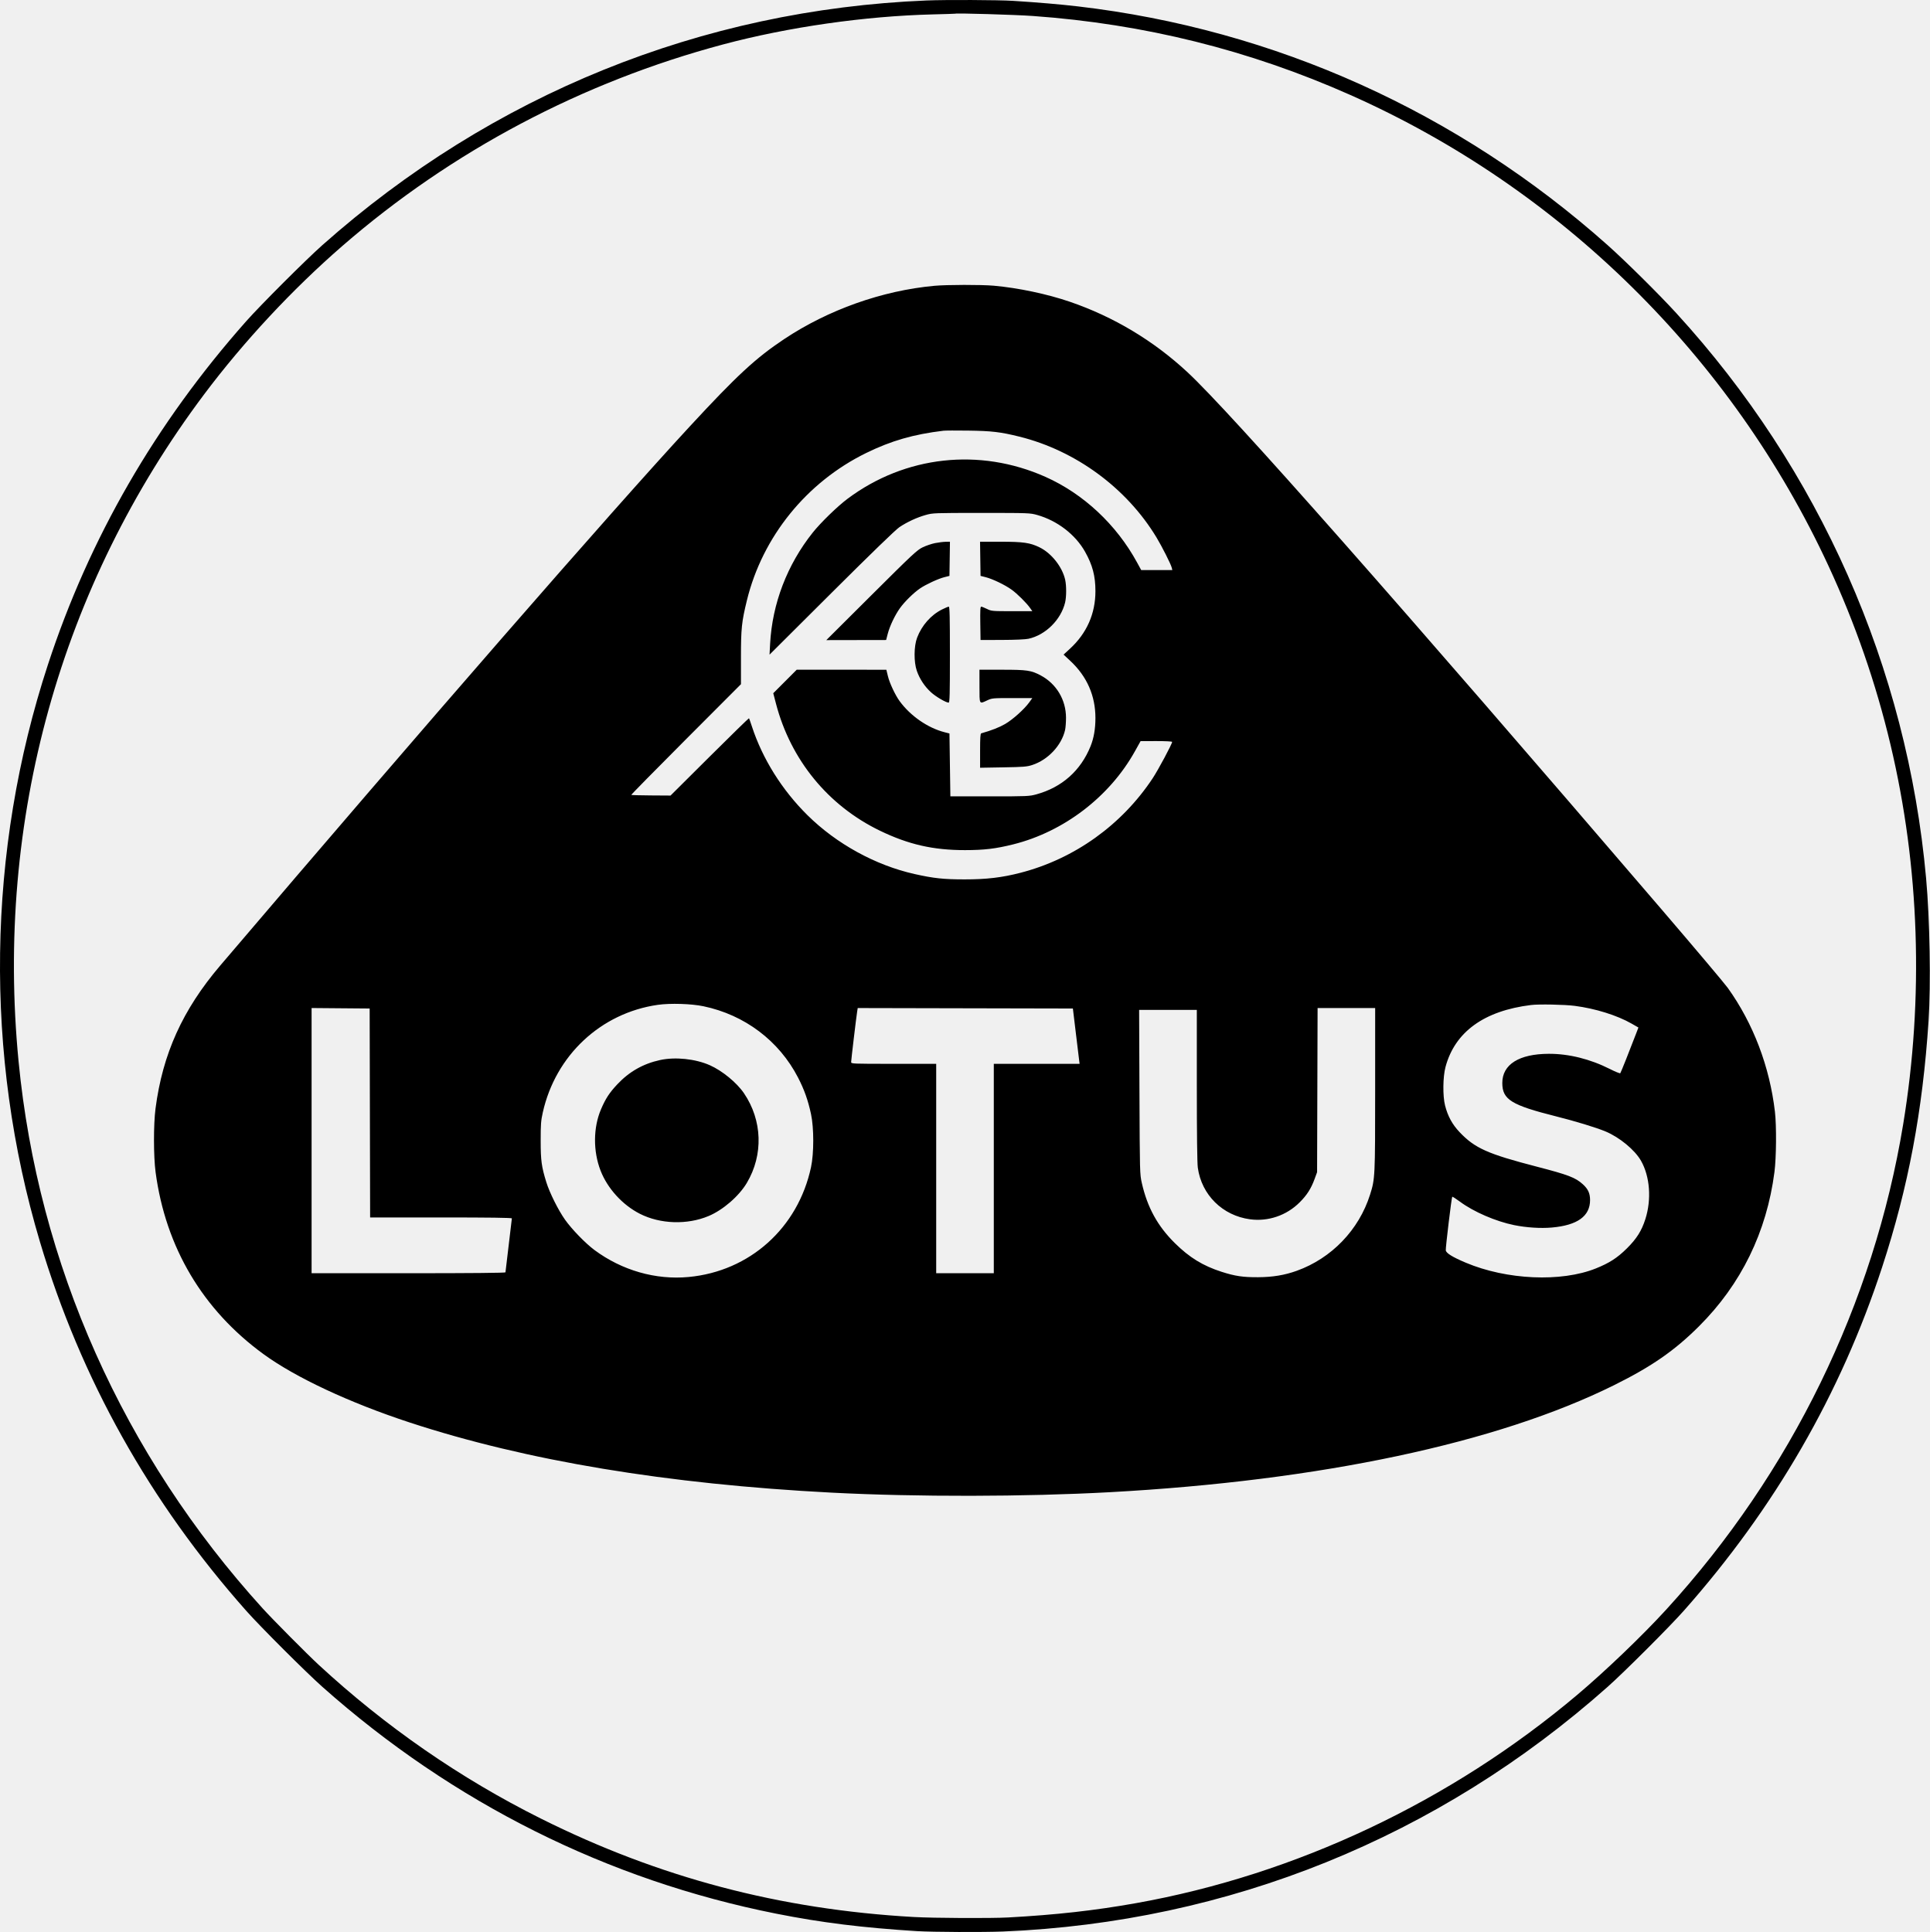
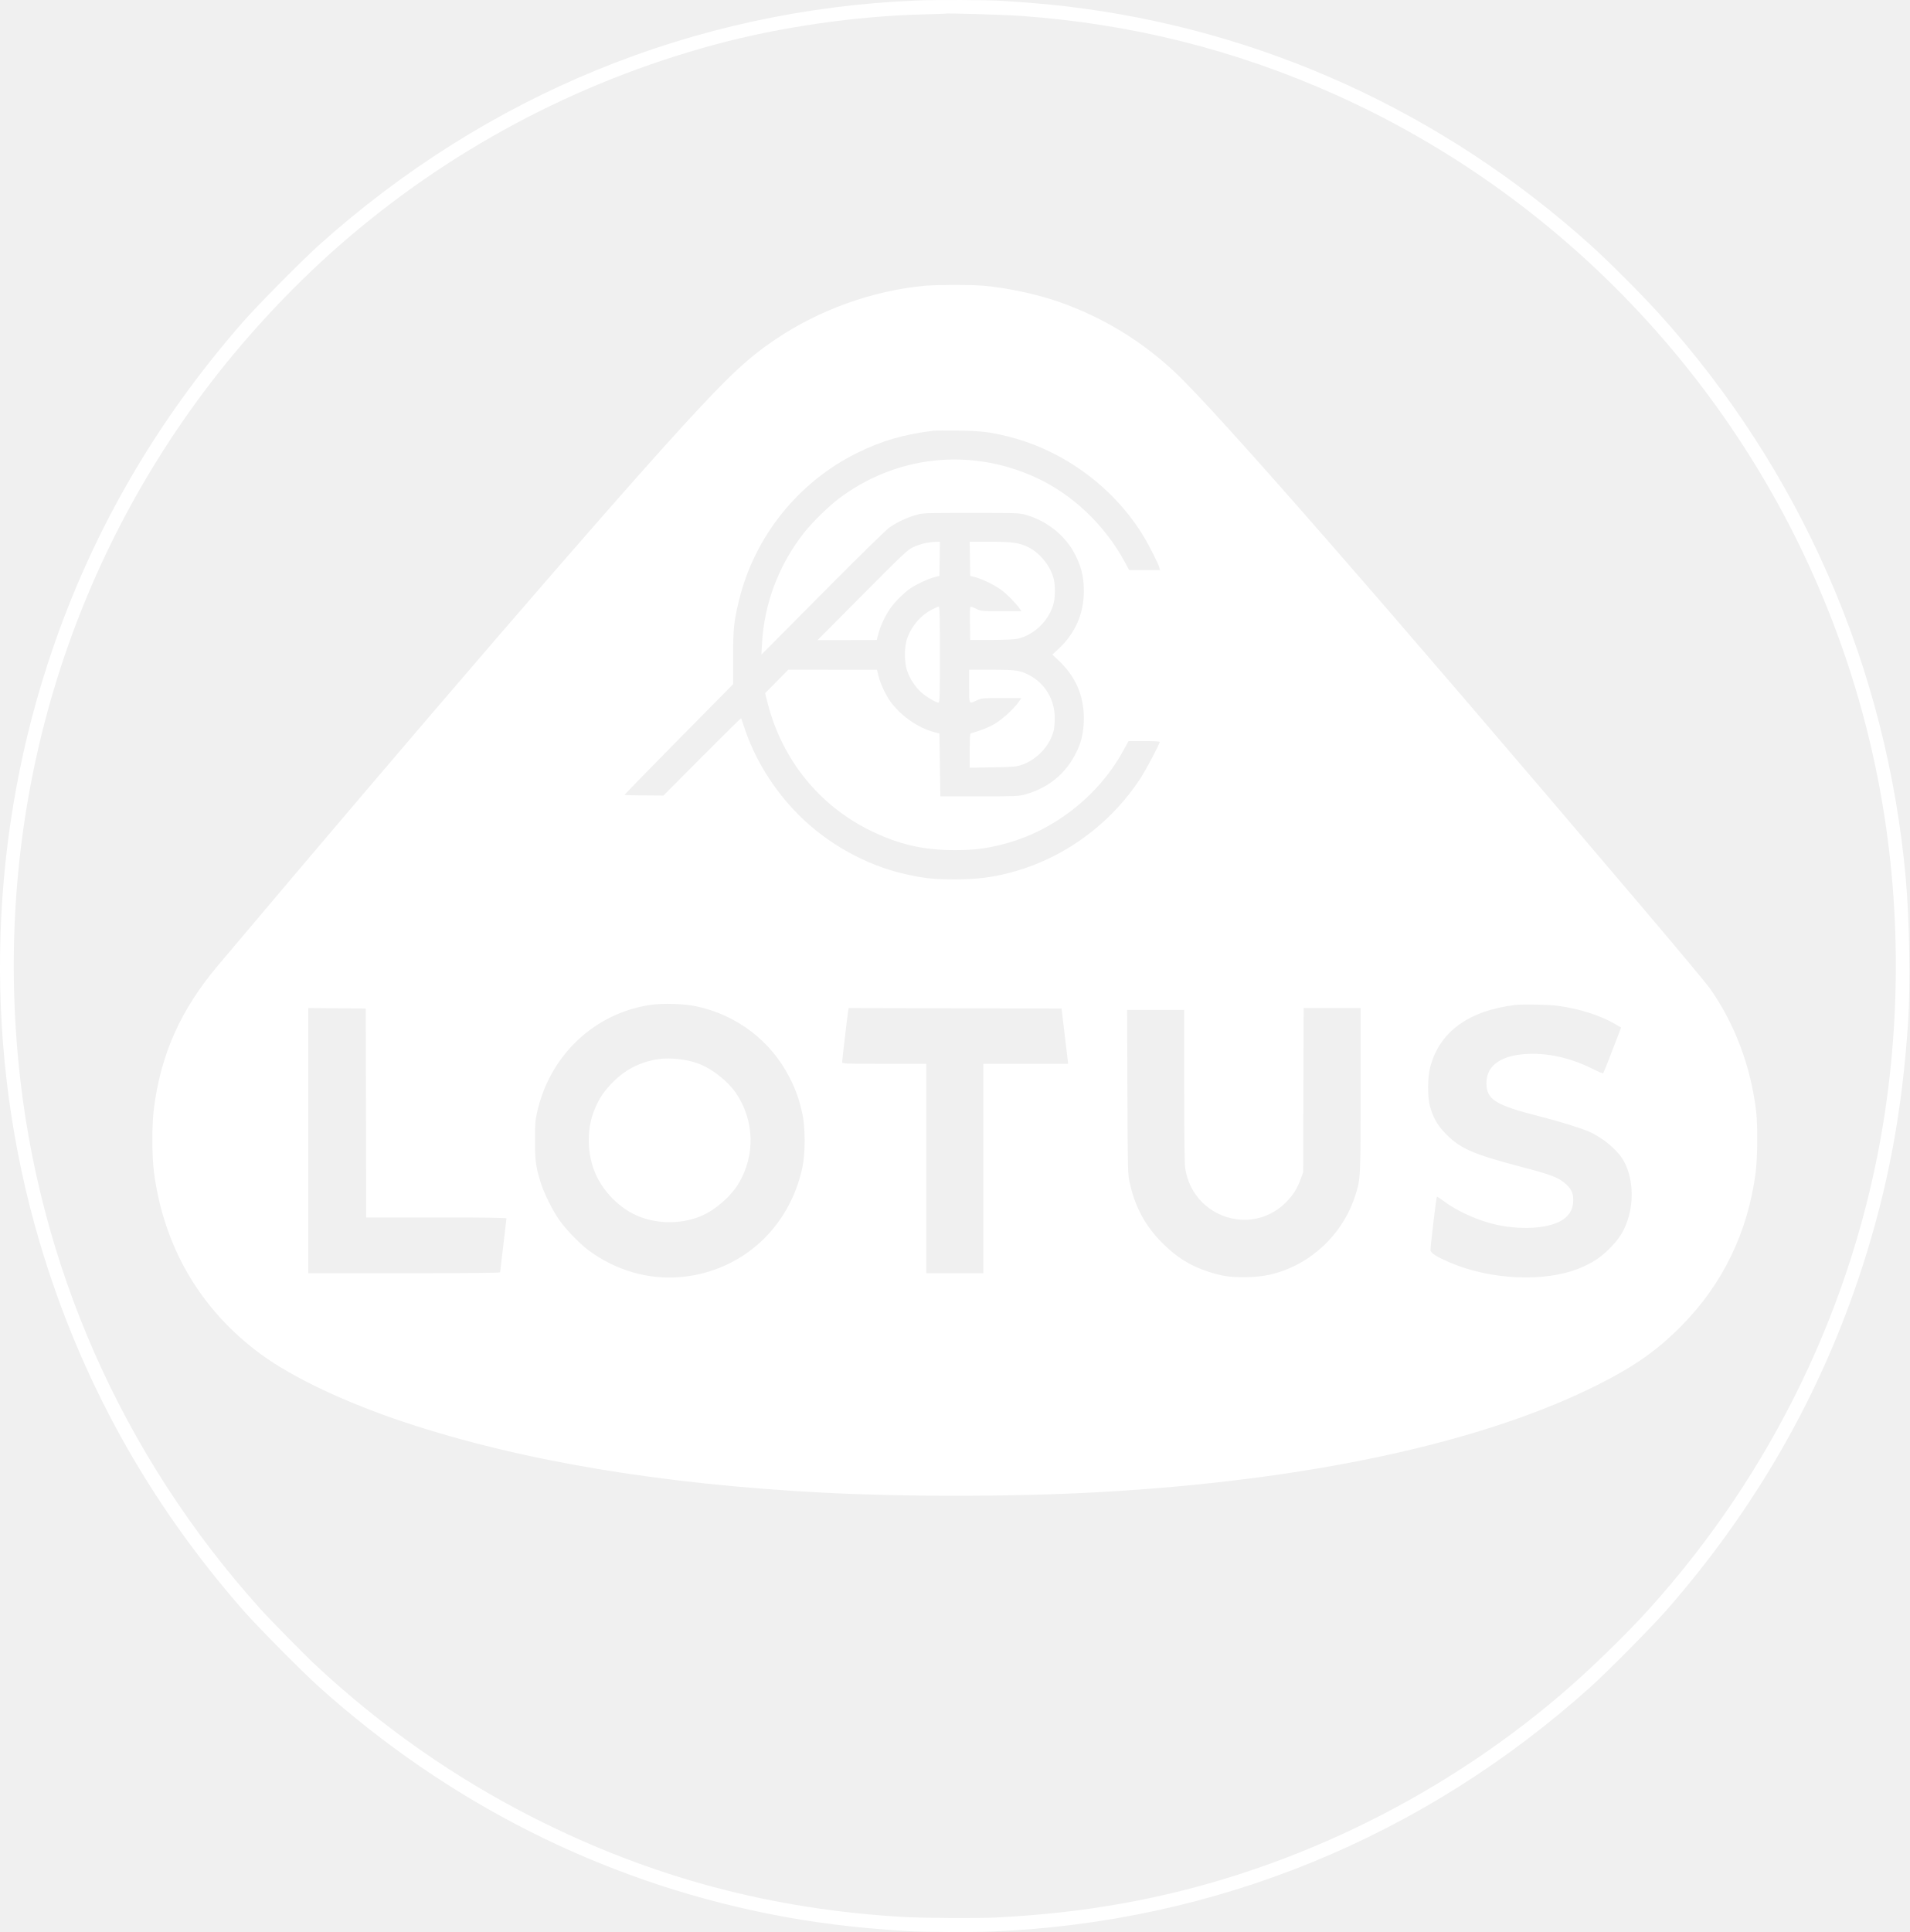
- <svg xmlns="http://www.w3.org/2000/svg" width="774" height="775" viewBox="0 0 774 775" fill="none">
-   <path fill-rule="evenodd" clip-rule="evenodd" d="M371.631 0.192C281.374 3.885 197.33 37.922 129.275 98.344C122.641 104.233 104.449 122.419 98.707 128.901C62.3 170.002 35.867 215.801 19.215 266.635C-5.262 341.355 -6.386 423.001 16.028 498.165C32.414 553.117 60.068 602.56 98.865 646.273C104.483 652.602 122.726 670.821 129.275 676.642C181.647 723.192 243.661 754.195 311.295 767.64C329.477 771.254 345.971 773.299 367.866 774.653C374.061 775.036 394.433 775.125 402.257 774.803C492.753 771.083 576.825 737.057 644.797 676.642C651.487 670.696 669.678 652.515 675.366 646.09C711.799 604.941 738.251 559.103 754.854 508.356C765.364 476.232 771.11 445.759 773.494 409.504C774.455 394.886 774.006 368.903 772.504 352.283C764.869 267.744 729.813 188.437 672.304 125.6C665.278 117.922 652.027 104.801 644.797 98.359C584.821 44.931 511.322 11.792 432.333 2.565C425.259 1.738 416.267 0.971 406.292 0.342C400.354 -0.033 379.34 -0.124 371.631 0.192ZM383.086 5.49C383.04 5.526 378.957 5.656 374.015 5.778C346.936 6.448 316.138 10.859 290.123 17.795C233.424 32.91 181.163 60.572 137.257 98.707C117.214 116.115 97.704 137.073 81.829 158.246C24.223 235.078 -1.904 328.987 7.435 425.643C15.303 507.084 49.42 583.594 105.327 645.173C109.454 649.718 123.18 663.542 127.875 667.88C154.623 692.599 184.62 713.362 216.828 729.451C264.279 753.154 312.767 765.962 366.496 768.986C374.495 769.436 397.435 769.547 404.35 769.169C423.586 768.116 439.036 766.386 455.624 763.429C519.729 752.001 581.897 722.644 632.597 679.859C643.994 670.241 658.848 656 668.392 645.54C718.397 590.742 751.482 522.92 763.321 450.941C767.464 425.75 769.124 399.954 768.265 374.107C766.56 322.777 754.824 273.332 733.339 226.963C694.478 143.09 625.916 75.56 541.581 38.093C500.994 20.061 458.952 9.604 414.178 6.404C407.138 5.9 383.456 5.205 383.086 5.49ZM374.749 114.649C353.829 116.571 332.189 124.251 314.492 136.035C303.118 143.609 295.508 150.653 276.625 171.083C244.849 205.465 170.455 290.896 88.334 387.312C73.25 405.022 65.227 422.753 62.377 444.678C61.545 451.084 61.559 463.853 62.405 470.209C66.417 500.336 81.298 525.426 105.701 543.206C118.589 552.597 140.245 562.72 164.399 570.644C211.072 585.955 267.655 595.354 333.669 598.761C367.585 600.511 411.099 600.438 445.171 598.574C529.593 593.955 600.47 578.907 647.353 555.648C662.419 548.174 671.615 541.797 681.411 532.032C698.322 515.172 708.563 494.238 711.682 470.148C712.435 464.337 712.539 451.664 711.88 446C709.771 427.865 703.188 410.555 692.978 396.299C691.75 394.584 679.922 380.554 666.693 365.121C561.627 242.545 493.498 165.335 476.27 149.314C462.672 136.669 446.63 127.056 429.113 121.056C420.004 117.936 408.406 115.486 398.589 114.608C393.642 114.166 379.745 114.19 374.749 114.649ZM378.416 172.777C366.407 174.214 357.456 176.791 347.423 181.7C323.525 193.393 305.811 215.281 299.559 240.839C297.453 249.451 297.174 252.132 297.176 263.757L297.179 274.451L275.1 296.578C262.957 308.747 253.095 318.778 253.185 318.868C253.275 318.958 256.855 319.054 261.141 319.081L268.932 319.13L284.599 303.538C293.216 294.962 300.33 288.02 300.407 288.11C300.484 288.201 301.006 289.679 301.565 291.394C305.812 304.396 313.63 316.888 323.853 327.003C335.462 338.491 351.113 347.092 366.818 350.614C374.467 352.33 378.413 352.752 386.852 352.757C395.678 352.762 401.866 352.03 409.335 350.097C430.927 344.509 449.914 330.923 462.304 312.196C464.556 308.793 470.112 298.403 470.112 297.596C470.112 297.408 467.35 297.269 463.785 297.277L457.458 297.292L455.139 301.446C444.98 319.646 426.617 333.671 406.342 338.716C399.311 340.465 394.744 341.009 387.036 341.016C374.283 341.026 364.374 338.765 352.925 333.231C332.145 323.188 317.13 304.839 311.231 282.28L310.133 278.078L314.835 273.365L319.537 268.652L337.515 268.655L355.493 268.657L356.111 271.22C356.781 274.001 359.054 278.845 360.821 281.26C365.171 287.202 372.112 292.005 378.835 293.725L380.8 294.228L380.984 306.841L381.167 319.454H396.939C412.037 319.454 412.836 319.419 415.645 318.65C425.897 315.839 433.426 309.159 437.382 299.366C438.701 296.098 439.346 292.383 439.346 288.045C439.346 279.078 435.956 271.35 429.292 265.126L426.574 262.587L429.154 260.209C435.871 254.019 439.346 246.158 439.346 237.154C439.346 231.047 438.196 226.673 435.181 221.314C431.307 214.429 424.048 208.851 416.012 206.584C413.133 205.772 412.704 205.756 393.638 205.756C374.586 205.756 374.14 205.772 371.264 206.582C367.729 207.577 363.872 209.362 360.741 211.452C359.255 212.443 349.523 221.867 333.534 237.798L308.642 262.6L308.867 258.331C309.722 242.158 315.705 226.524 325.976 213.632C329.186 209.602 335.917 203.068 339.989 200.03C363.069 182.808 392.89 179.52 419.294 191.285C434.534 198.076 447.761 210.435 456.036 225.617L457.701 228.671H463.946H470.192L469.941 227.672C469.585 226.254 466.035 219.222 463.84 215.589C451.881 195.789 431.446 180.76 408.859 175.153C401.297 173.275 397.728 172.855 388.32 172.734C383.579 172.673 379.122 172.692 378.416 172.777ZM375.024 217.861C373.663 218.132 371.435 218.888 370.072 219.542C367.812 220.627 366.019 222.302 349.503 238.753L331.41 256.776L343.405 256.753L355.4 256.731L356.041 254.269C356.863 251.109 358.93 246.765 360.962 243.926C362.804 241.352 366.434 237.791 369 236.04C371.372 234.422 376.296 232.146 378.783 231.519L380.8 231.01L380.9 224.155L381 217.3L379.25 217.334C378.287 217.353 376.386 217.59 375.024 217.861ZM393.171 224.155L393.271 231.01L395.288 231.519C398.083 232.224 402.988 234.577 405.684 236.507C408.003 238.167 411.729 241.87 413.21 243.985L414.044 245.177L405.858 245.173C397.908 245.17 397.62 245.144 395.839 244.268C394.83 243.772 393.795 243.36 393.538 243.354C393.173 243.345 393.093 244.806 393.171 250.037L393.271 256.731L401.89 256.702C407.138 256.685 411.29 256.501 412.504 256.233C419.36 254.718 425.512 248.624 427.181 241.692C427.734 239.394 427.746 234.928 427.205 232.533C426.036 227.363 421.701 221.89 416.929 219.56C413.106 217.693 410.461 217.313 401.241 217.306L393.072 217.3L393.171 224.155ZM377.806 244.488C373.376 246.702 369.684 250.889 367.822 255.808C366.528 259.226 366.475 265.513 367.711 269.088C368.828 272.321 370.838 275.367 373.397 277.7C375.351 279.483 379.404 281.857 380.492 281.857C380.897 281.857 380.984 278.453 380.984 262.6C380.984 247.435 380.886 243.344 380.525 243.35C380.273 243.354 379.049 243.867 377.806 244.488ZM392.841 275.254C392.848 282.77 392.681 282.466 395.967 280.936C397.87 280.05 398.17 280.023 405.984 280.023H414.04L412.83 281.708C410.845 284.471 406.208 288.637 403.126 290.425C400.769 291.792 397.777 292.962 393.546 294.174C393.201 294.273 393.088 295.986 393.088 301.139V307.973L402.349 307.813C410.569 307.672 411.881 307.566 414.021 306.865C420.333 304.799 425.745 299.031 427.17 292.851C427.377 291.948 427.547 289.725 427.547 287.909C427.546 280.74 423.697 274.295 417.42 270.949C413.573 268.898 411.904 268.652 401.87 268.652H392.834L392.841 275.254ZM263.828 403.079C240.978 406.354 222.827 423.333 217.701 446.227C216.96 449.538 216.849 451.017 216.851 457.554C216.853 465.575 217.181 467.987 219.12 474.244C220.426 478.461 223.916 485.453 226.621 489.276C229.341 493.119 234.844 498.785 238.447 501.454C249.484 509.627 262.984 513.49 276.181 512.254C300.697 509.958 320.068 492.574 325.282 468.192C326.47 462.634 326.47 452.468 325.281 446.917C324.093 441.376 322.566 437.079 320.062 432.233C312.438 417.484 298.676 407.109 282.136 403.645C277.288 402.629 268.797 402.367 263.828 403.079ZM614.074 403.146C595.207 405.464 583.513 413.939 579.746 428.027C578.694 431.958 578.606 439.652 579.568 443.433C580.664 447.739 582.474 451.064 585.399 454.143C591.536 460.604 596.589 462.863 616.402 468.003C629.036 471.281 631.849 472.357 634.837 475.057C636.928 476.946 637.732 478.705 637.732 481.394C637.732 487.86 632.648 491.512 622.393 492.411C617.888 492.806 612.206 492.442 607.291 491.444C599.9 489.944 591.058 486.119 585.567 482.047C583.958 480.855 582.558 479.964 582.454 480.067C582.178 480.343 579.75 500.495 579.865 501.55C579.989 502.68 582.518 504.248 587.849 506.5C604.255 513.431 626.149 514.403 640.059 508.818C645.463 506.648 648.628 504.609 652.445 500.837C656.381 496.948 658.398 493.762 659.905 489.05C662.435 481.137 661.752 471.944 658.164 465.633C655.68 461.263 649.515 456.179 643.862 453.839C640.077 452.272 631.856 449.767 624.143 447.83C606.134 443.307 602.545 441.084 602.532 434.446C602.518 426.993 609.248 422.761 621.18 422.721C629.213 422.694 637.79 424.826 645.657 428.806C647.823 429.902 649.711 430.67 649.853 430.513C650.076 430.266 653.672 421.25 656.273 414.416L657.125 412.176L654.405 410.619C648.568 407.28 639.835 404.553 631.554 403.485C627.467 402.958 617.224 402.759 614.074 403.146ZM124.97 457.549V510.741H163.849C188.637 510.741 202.728 510.612 202.728 510.386C202.728 510.191 203.305 505.328 204.011 499.579C204.717 493.83 205.295 488.956 205.295 488.746C205.295 488.487 196.256 488.366 176.871 488.366H148.447L148.354 446.459L148.26 404.552L136.615 404.455L124.97 404.358V457.549ZM343.786 405.742C343.412 408.101 341.371 425.226 341.371 426.005C341.371 426.734 341.578 426.743 358.427 426.743H375.482V468.742V510.741H387.036H398.589V468.742V426.743H415.793H432.997L432.822 425.368C432.726 424.611 432.12 419.618 431.476 414.272L430.304 404.552L387.154 404.459L344.004 404.365L343.786 405.742ZM528.348 437.289L528.247 470.209L527.264 472.9C525.841 476.796 524.191 479.383 521.259 482.312C516.003 487.565 508.655 490.076 501.374 489.107C490.35 487.64 481.929 479.328 480.411 468.418C480.154 466.569 480.015 454.973 480.015 435.337V405.102H468.444H456.872L457.004 438.022C457.134 470.407 457.15 471.001 457.946 474.517C460.173 484.345 464.248 491.777 471.174 498.639C476.997 504.408 482.449 507.759 489.918 510.16C495.347 511.904 498.493 512.372 504.59 512.34C510.435 512.31 515.226 511.516 520.08 509.772C534.057 504.751 545.026 493.356 549.493 479.215C551.504 472.845 551.535 472.221 551.536 436.922L551.538 404.368H539.994H528.449L528.348 437.289ZM264.714 425.229C257.949 426.708 252.378 429.871 247.607 434.941C244.426 438.321 242.899 440.656 241.052 444.966C237.913 452.288 237.84 461.756 240.863 469.562C243.643 476.739 249.654 483.346 256.638 486.897C264.801 491.05 275.64 491.399 284.221 487.787C290.003 485.353 296.376 479.828 299.536 474.507C306.22 463.256 305.775 449.401 298.38 438.532C295.484 434.276 289.663 429.502 284.684 427.3C278.877 424.732 270.813 423.896 264.714 425.229Z" fill="black" />
+ <svg xmlns="http://www.w3.org/2000/svg" width="86" height="87" viewBox="0 0 86 87" fill="none">
+   <g clip-path="url(#clip0_1419_6816)">
+     <path fill-rule="evenodd" clip-rule="evenodd" d="M41.292 0.022C31.264 0.436 21.926 4.257 14.364 11.04C13.627 11.701 11.605 13.742 10.967 14.47C6.922 19.084 3.985 24.225 2.135 29.932C-0.585 38.32 -0.71 47.485 1.781 55.923C3.602 62.092 6.674 67.642 10.985 72.549C11.609 73.26 13.636 75.305 14.364 75.959C20.183 81.184 27.073 84.665 34.588 86.174C36.609 86.579 38.441 86.809 40.874 86.961C41.562 87.004 43.826 87.014 44.695 86.978C54.75 86.56 64.092 82.741 71.644 75.959C72.387 75.291 74.409 73.25 75.041 72.529C79.089 67.909 82.028 62.764 83.873 57.067C85.04 53.461 85.679 50.04 85.944 45.97C86.051 44.329 86.001 41.412 85.834 39.547C84.985 30.056 81.09 21.154 74.7 14.1C73.92 13.238 72.447 11.765 71.644 11.042C64.98 5.044 56.814 1.324 48.037 0.288C47.251 0.195 46.252 0.109 45.144 0.038C44.484 -0.004 42.149 -0.014 41.292 0.022ZM42.565 0.616C42.56 0.62 42.106 0.635 41.557 0.649C38.548 0.724 35.126 1.219 32.236 1.998C25.936 3.694 20.129 6.8 15.251 11.081C13.024 13.035 10.856 15.387 9.092 17.764C2.691 26.389 -0.212 36.931 0.826 47.782C1.7 56.924 5.491 65.513 11.703 72.426C12.162 72.936 13.687 74.488 14.208 74.975C17.18 77.75 20.513 80.081 24.092 81.887C29.364 84.548 34.752 85.985 40.722 86.325C41.611 86.375 44.159 86.388 44.928 86.345C47.065 86.227 48.782 86.033 50.625 85.701C57.748 84.418 64.655 81.123 70.289 76.32C71.555 75.24 73.205 73.641 74.266 72.467C79.822 66.316 83.498 58.702 84.813 50.622C85.274 47.794 85.458 44.898 85.363 41.996C85.173 36.234 83.869 30.684 81.482 25.478C77.164 16.063 69.546 8.482 60.176 4.276C55.666 2.252 50.995 1.078 46.02 0.719C45.238 0.662 42.606 0.584 42.565 0.616ZM41.639 12.87C39.314 13.086 36.91 13.948 34.944 15.271C33.68 16.121 32.834 16.912 30.736 19.205C27.205 23.065 18.939 32.655 9.815 43.479C8.139 45.467 7.247 47.457 6.931 49.919C6.838 50.638 6.84 52.071 6.934 52.785C7.38 56.167 9.033 58.983 11.745 60.979C13.177 62.033 15.583 63.17 18.267 64.059C23.452 65.778 29.739 66.833 37.074 67.216C40.843 67.412 45.678 67.404 49.463 67.195C58.844 66.676 66.719 64.987 71.928 62.376C73.602 61.537 74.624 60.821 75.712 59.725C77.591 57.832 78.729 55.482 79.076 52.778C79.159 52.126 79.171 50.703 79.098 50.067C78.863 48.031 78.132 46.088 76.998 44.488C76.861 44.295 75.547 42.72 74.077 40.988C62.403 27.228 54.833 18.56 52.919 16.762C51.408 15.342 49.626 14.263 47.679 13.589C46.667 13.239 45.378 12.964 44.288 12.866C43.738 12.816 42.194 12.819 41.639 12.87ZM42.046 19.396C40.712 19.557 39.717 19.846 38.603 20.397C35.947 21.71 33.979 24.167 33.284 27.036C33.05 28.003 33.019 28.304 33.02 29.609L33.02 30.809L30.567 33.293C29.217 34.659 28.122 35.785 28.132 35.795C28.142 35.806 28.539 35.816 29.016 35.819L29.881 35.825L31.622 34.075C32.58 33.112 33.37 32.333 33.379 32.343C33.387 32.353 33.445 32.519 33.507 32.711C33.979 34.171 34.848 35.573 35.984 36.709C37.274 37.998 39.013 38.964 40.758 39.359C41.607 39.552 42.046 39.599 42.984 39.6C43.964 39.6 44.652 39.518 45.482 39.301C47.881 38.674 49.99 37.149 51.367 35.047C51.617 34.664 52.235 33.498 52.235 33.408C52.235 33.386 51.928 33.371 51.532 33.372L50.829 33.373L50.571 33.84C49.442 35.883 47.402 37.457 45.149 38.024C44.368 38.22 43.86 38.281 43.004 38.282C41.587 38.283 40.486 38.029 39.214 37.408C36.905 36.281 35.237 34.221 34.581 31.688L34.459 31.216L34.982 30.687L35.504 30.158L37.502 30.159L39.499 30.159L39.568 30.447C39.642 30.759 39.895 31.303 40.091 31.574C40.575 32.241 41.346 32.78 42.093 32.973L42.311 33.029L42.332 34.445L42.352 35.861H44.104C45.782 35.861 45.871 35.857 46.183 35.771C47.322 35.456 48.158 34.706 48.598 33.606C48.745 33.239 48.816 32.822 48.816 32.335C48.816 31.329 48.44 30.461 47.699 29.762L47.397 29.477L47.684 29.211C48.43 28.516 48.816 27.633 48.816 26.622C48.816 25.937 48.688 25.446 48.353 24.844C47.923 24.071 47.116 23.445 46.224 23.191C45.904 23.1 45.856 23.098 43.738 23.098C41.621 23.098 41.571 23.1 41.252 23.191C40.859 23.302 40.43 23.503 40.082 23.737C39.917 23.848 38.836 24.906 37.059 26.695L34.294 29.479L34.319 29C34.414 27.184 35.078 25.429 36.22 23.982C36.576 23.529 37.324 22.796 37.777 22.455C40.341 20.522 43.654 20.153 46.588 21.473C48.282 22.236 49.751 23.623 50.671 25.327L50.856 25.67H51.55H52.243L52.216 25.558C52.176 25.399 51.782 24.609 51.538 24.202C50.209 21.979 47.938 20.292 45.429 19.662C44.589 19.451 44.192 19.404 43.147 19.391C42.62 19.384 42.125 19.386 42.046 19.396ZM41.669 24.457C41.518 24.487 41.271 24.572 41.119 24.645C40.868 24.767 40.669 24.955 38.834 26.802L36.823 28.825L38.156 28.823L39.489 28.82L39.56 28.544C39.651 28.189 39.881 27.701 40.107 27.383C40.312 27.094 40.715 26.694 41 26.497C41.264 26.316 41.811 26.06 42.087 25.99L42.311 25.933L42.322 25.163L42.333 24.394L42.139 24.398C42.032 24.4 41.821 24.426 41.669 24.457ZM43.686 25.163L43.697 25.933L43.921 25.99C44.231 26.069 44.776 26.333 45.076 26.55C45.334 26.736 45.748 27.152 45.912 27.389L46.005 27.523L45.095 27.523C44.212 27.522 44.18 27.519 43.982 27.421C43.87 27.365 43.755 27.319 43.726 27.318C43.686 27.317 43.677 27.481 43.686 28.069L43.697 28.82L44.654 28.817C45.238 28.815 45.699 28.794 45.834 28.764C46.596 28.594 47.279 27.91 47.465 27.132C47.526 26.874 47.527 26.373 47.467 26.104C47.337 25.523 46.856 24.909 46.325 24.647C45.901 24.438 45.607 24.395 44.582 24.394L43.675 24.394L43.686 25.163ZM41.978 27.446C41.486 27.694 41.076 28.164 40.869 28.716C40.725 29.1 40.719 29.806 40.857 30.207C40.981 30.57 41.204 30.912 41.489 31.174C41.706 31.374 42.156 31.641 42.277 31.641C42.322 31.641 42.332 31.259 42.332 29.479C42.332 27.777 42.321 27.317 42.281 27.318C42.253 27.318 42.117 27.376 41.978 27.446ZM43.649 30.899C43.65 31.743 43.631 31.709 43.996 31.537C44.208 31.438 44.241 31.435 45.109 31.435H46.004L45.87 31.624C45.649 31.934 45.134 32.402 44.792 32.602C44.53 32.756 44.197 32.887 43.727 33.023C43.689 33.035 43.676 33.227 43.676 33.805V34.572L44.705 34.554C45.619 34.539 45.765 34.527 46.002 34.448C46.704 34.216 47.305 33.569 47.463 32.875C47.486 32.773 47.505 32.524 47.505 32.32C47.505 31.515 47.077 30.792 46.38 30.416C45.953 30.186 45.767 30.158 44.652 30.158H43.648L43.649 30.899ZM29.314 45.249C26.775 45.617 24.759 47.523 24.189 50.093C24.107 50.464 24.094 50.63 24.095 51.364C24.095 52.264 24.131 52.535 24.347 53.238C24.492 53.711 24.88 54.496 25.18 54.925C25.482 55.357 26.094 55.993 26.494 56.292C27.72 57.21 29.22 57.643 30.687 57.505C33.411 57.247 35.563 55.295 36.142 52.558C36.274 51.934 36.274 50.793 36.142 50.17C36.01 49.548 35.841 49.066 35.562 48.522C34.715 46.866 33.186 45.701 31.348 45.312C30.81 45.198 29.866 45.169 29.314 45.249ZM68.23 45.256C66.134 45.517 64.835 46.468 64.416 48.05C64.299 48.491 64.29 49.355 64.396 49.779C64.518 50.262 64.719 50.636 65.044 50.981C65.726 51.706 66.288 51.96 68.489 52.537C69.893 52.905 70.205 53.026 70.537 53.329C70.77 53.541 70.859 53.739 70.859 54.04C70.859 54.766 70.294 55.176 69.155 55.277C68.654 55.321 68.023 55.281 67.477 55.169C66.656 55 65.673 54.571 65.063 54.114C64.884 53.98 64.729 53.88 64.717 53.891C64.686 53.922 64.417 56.185 64.429 56.303C64.443 56.43 64.724 56.606 65.317 56.859C67.139 57.637 69.572 57.746 71.118 57.119C71.718 56.875 72.07 56.646 72.494 56.223C72.931 55.786 73.155 55.429 73.323 54.9C73.604 54.011 73.528 52.98 73.129 52.271C72.853 51.781 72.168 51.21 71.54 50.947C71.12 50.771 70.206 50.49 69.349 50.273C67.348 49.765 66.949 49.515 66.948 48.77C66.946 47.933 67.694 47.458 69.02 47.454C69.913 47.451 70.865 47.69 71.74 48.137C71.98 48.26 72.19 48.346 72.206 48.329C72.231 48.301 72.63 47.289 72.919 46.522L73.014 46.27L72.712 46.095C72.063 45.721 71.093 45.414 70.173 45.294C69.719 45.235 68.58 45.213 68.23 45.256ZM13.886 51.364V57.335H18.205C20.96 57.335 22.525 57.32 22.525 57.295C22.525 57.273 22.589 56.727 22.668 56.082C22.746 55.436 22.811 54.889 22.811 54.866C22.811 54.837 21.806 54.823 19.652 54.823H16.494L16.484 50.119L16.473 45.414L15.179 45.403L13.886 45.392V51.364ZM38.198 45.548C38.157 45.813 37.93 47.735 37.93 47.822C37.93 47.904 37.953 47.905 39.825 47.905H41.72V52.62V57.335H43.004H44.288V52.62V47.905H46.199H48.111L48.091 47.751C48.081 47.666 48.013 47.105 47.942 46.505L47.812 45.414L43.017 45.404L38.223 45.393L38.198 45.548ZM58.705 49.089L58.694 52.785L58.585 53.087C58.427 53.524 58.243 53.815 57.918 54.143C57.334 54.733 56.517 55.015 55.708 54.906C54.483 54.742 53.548 53.808 53.379 52.584C53.35 52.376 53.335 51.074 53.335 48.87V45.476H52.049H50.764L50.778 49.172C50.793 52.807 50.794 52.874 50.883 53.268C51.13 54.372 51.583 55.206 52.353 55.976C53 56.624 53.605 57 54.435 57.27C55.039 57.465 55.388 57.518 56.066 57.514C56.715 57.511 57.247 57.422 57.787 57.226C59.34 56.662 60.558 55.383 61.055 53.796C61.278 53.081 61.282 53.011 61.282 49.048L61.282 45.394H59.999H58.717L58.705 49.089ZM29.413 47.735C28.661 47.901 28.042 48.257 27.512 48.826C27.158 49.205 26.989 49.467 26.784 49.951C26.435 50.773 26.427 51.836 26.763 52.712C27.071 53.518 27.739 54.26 28.515 54.658C29.422 55.124 30.627 55.163 31.58 54.758C32.223 54.485 32.931 53.865 33.282 53.267C34.024 52.004 33.975 50.449 33.153 49.229C32.832 48.751 32.185 48.215 31.632 47.968C30.986 47.68 30.09 47.586 29.413 47.735Z" fill="white" />
+   </g>
+   <defs>
+     <clipPath id="clip0_1419_6816">
+       <rect width="86" height="87" fill="white" />
+     </clipPath>
+   </defs>
</svg>
